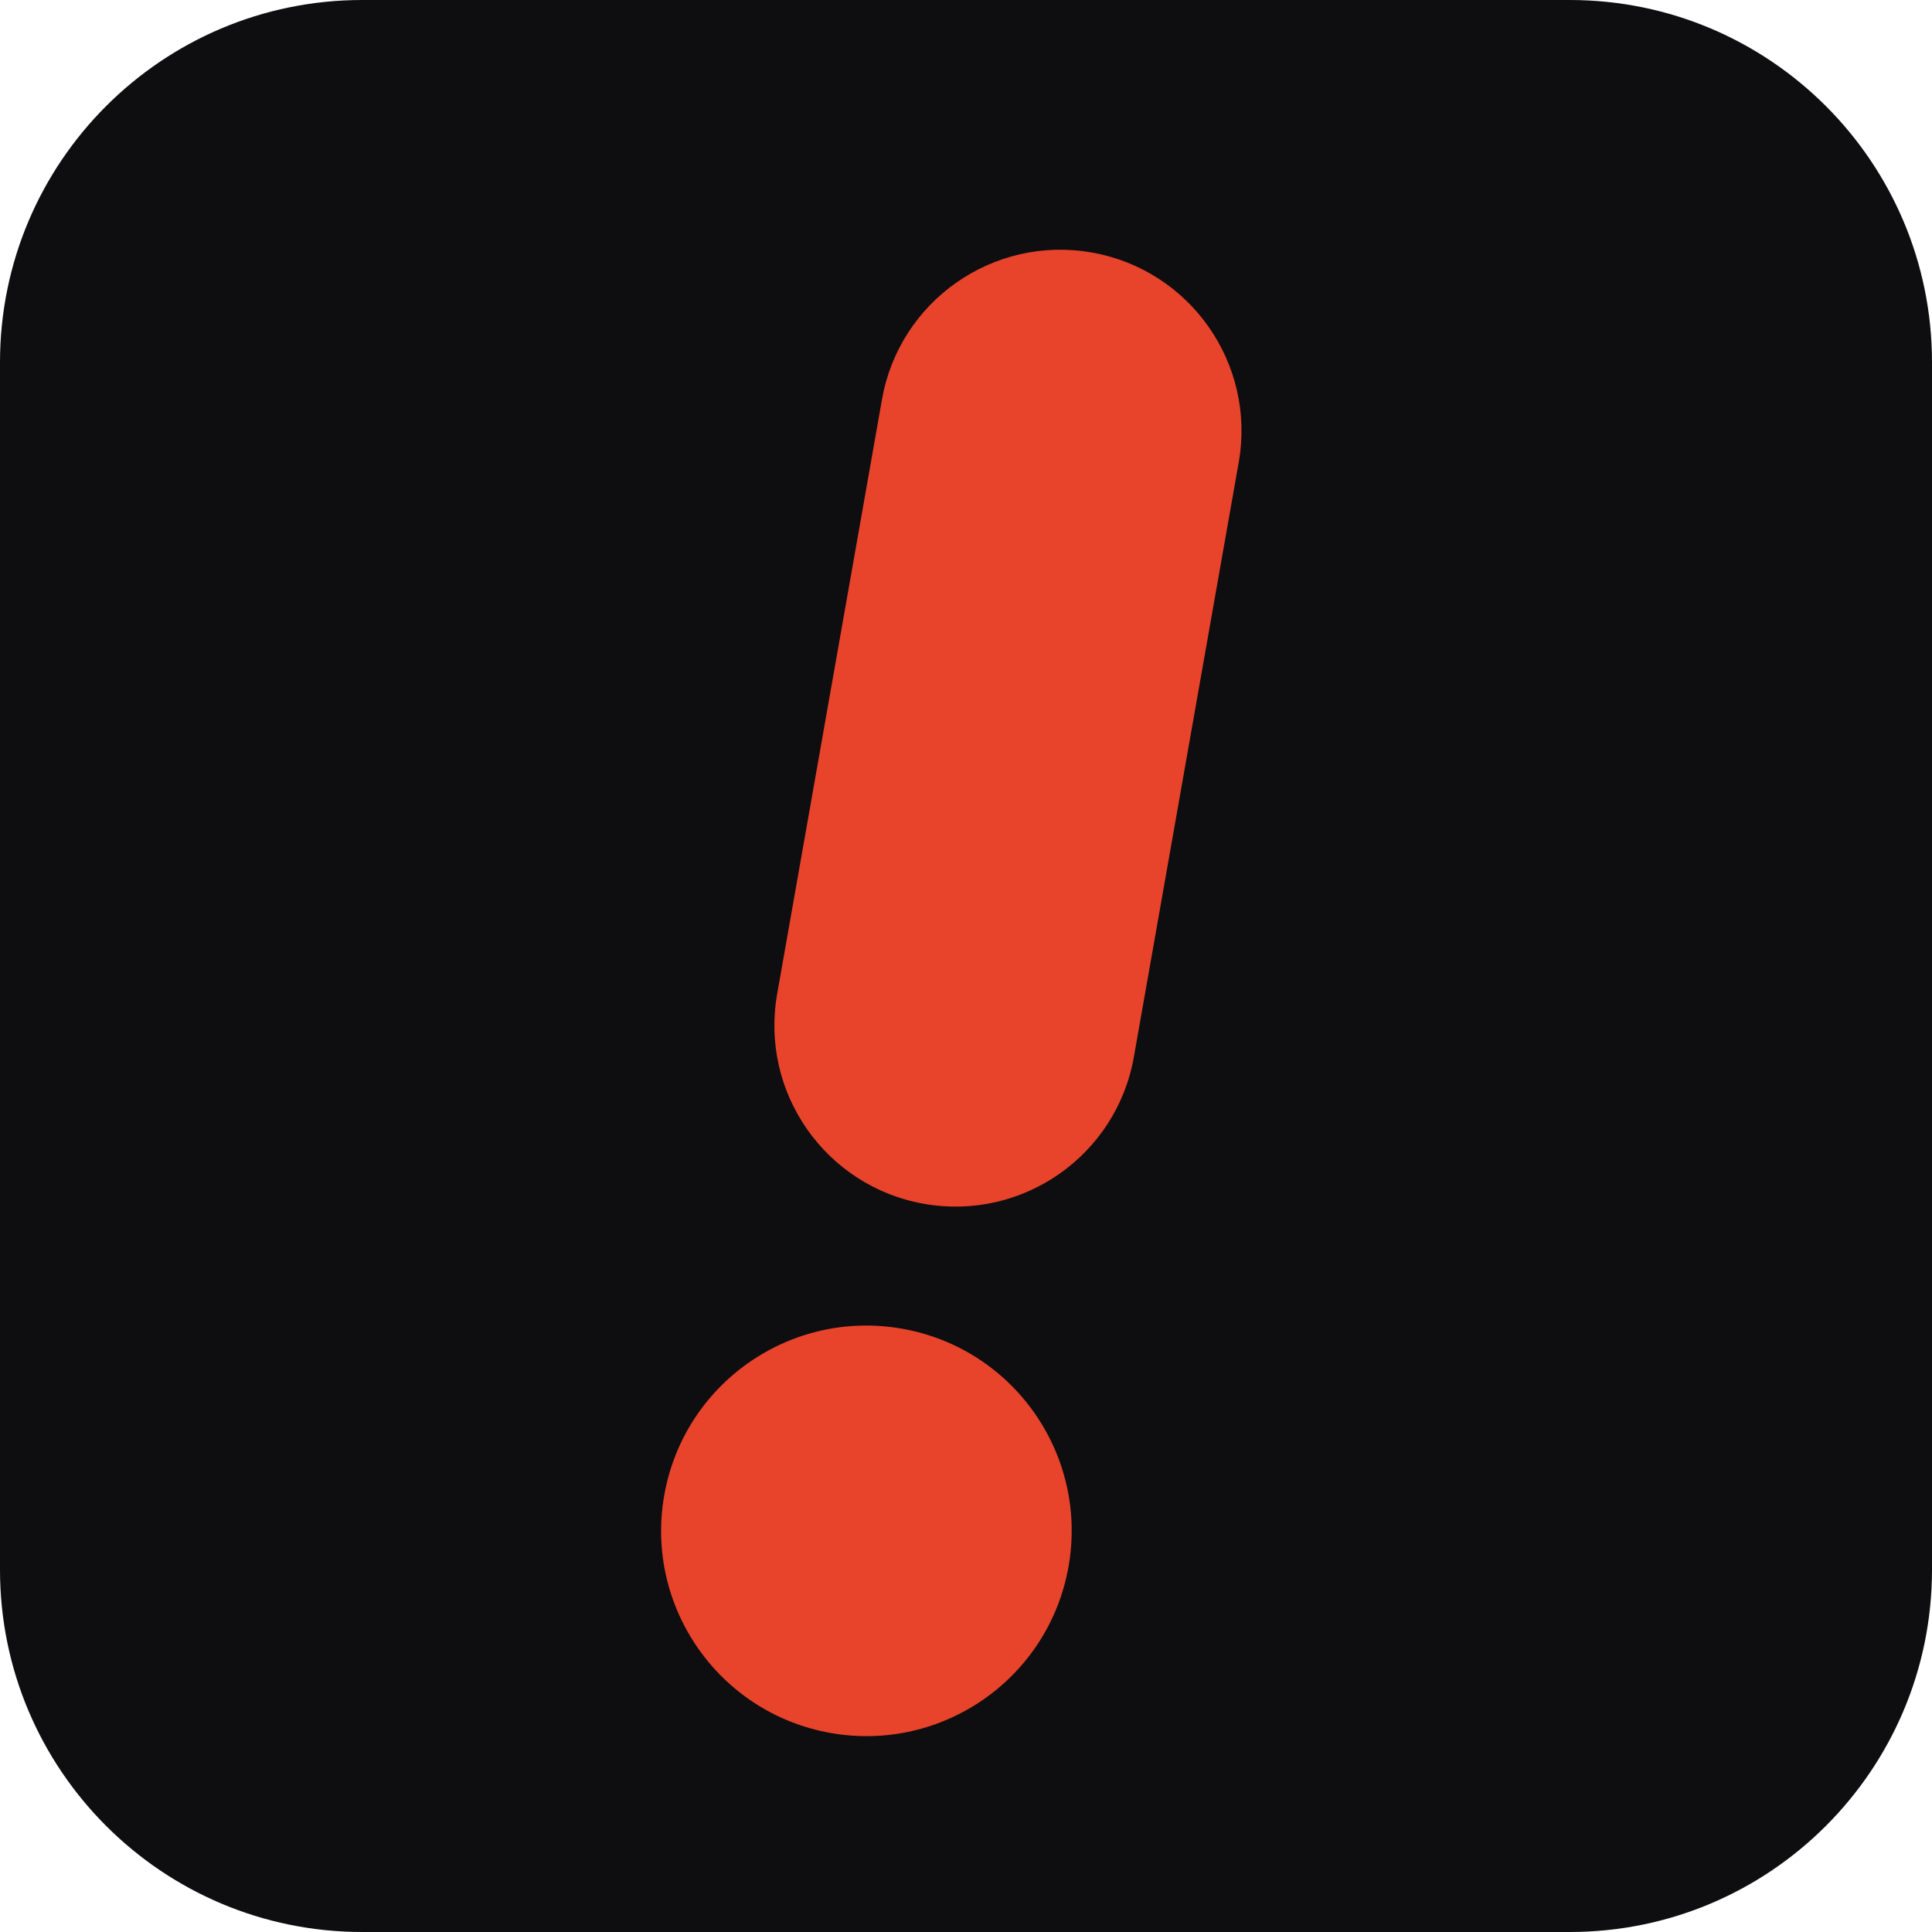
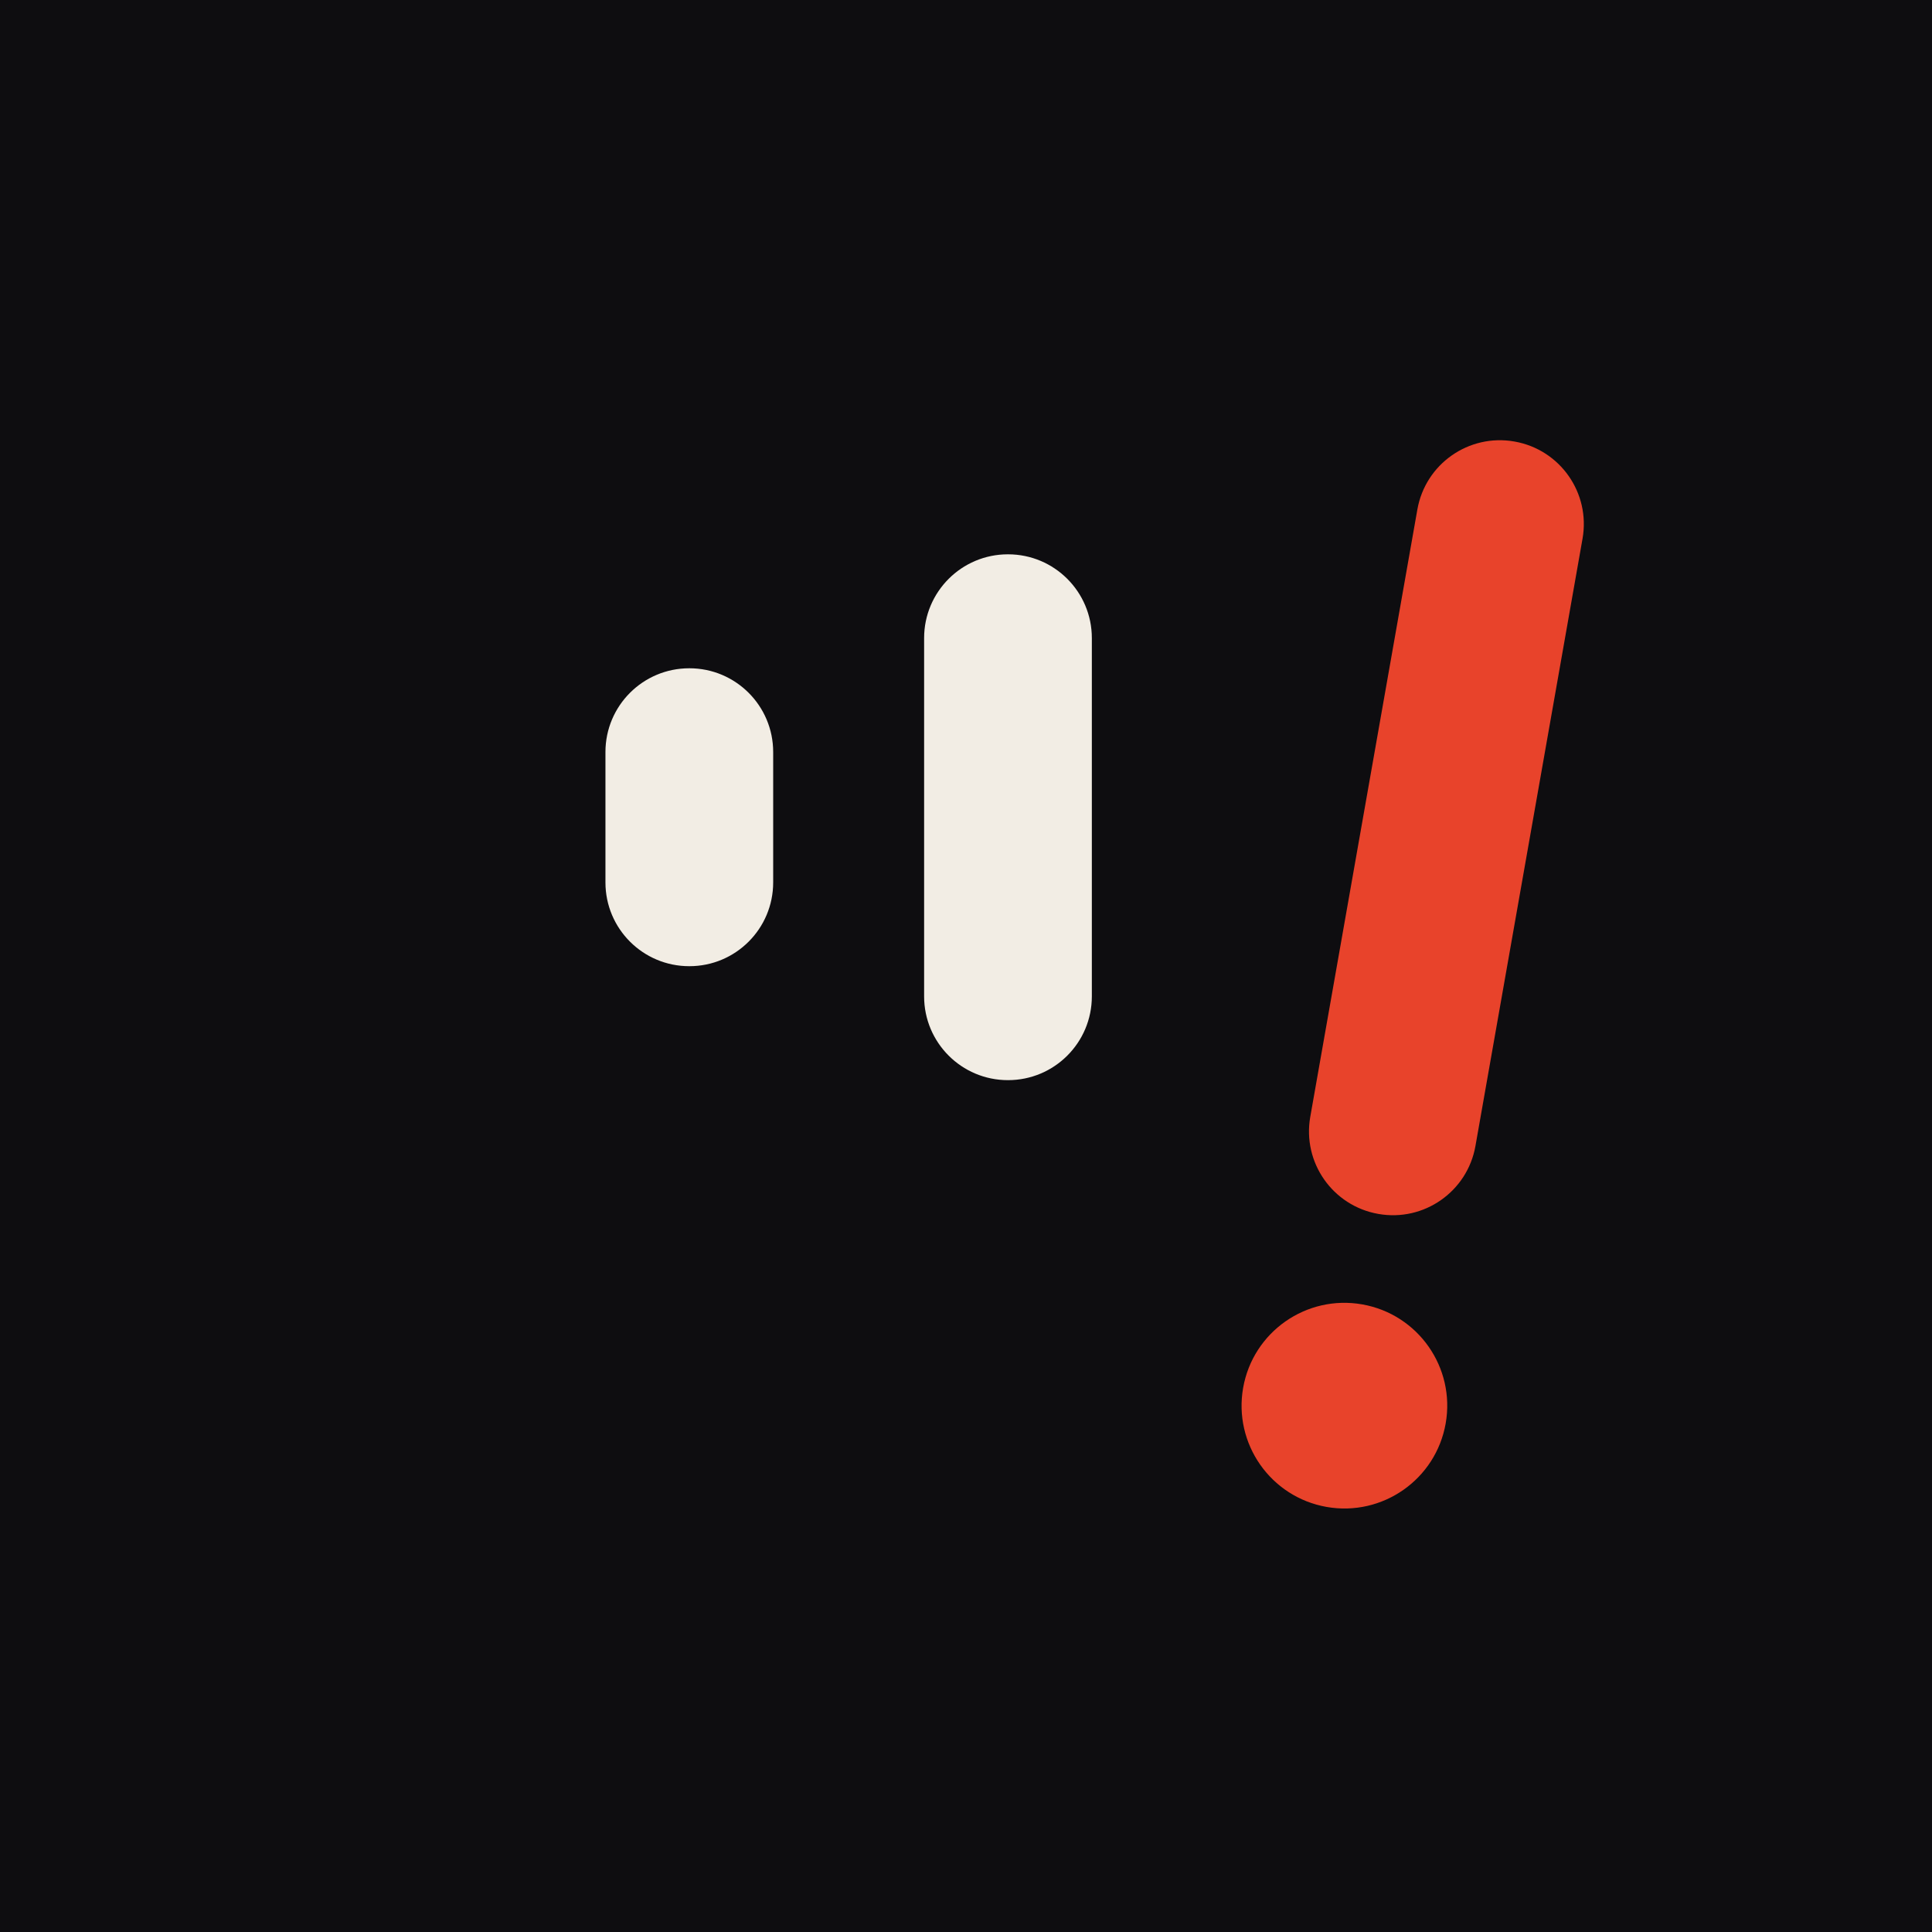
- <svg xmlns="http://www.w3.org/2000/svg" viewBox="0 0 32 32">
-   <rect width="32" height="32" rx="6" fill="#0e0d10" />
-   <g transform="rotate(10 16 16)" fill="#e8432b">
-     <rect x="13" y="4" width="6" height="16" rx="3" />
-     <circle cx="16" cy="25.5" r="3.4" />
+ <svg xmlns="http://www.w3.org/2000/svg" viewBox="0 0 1024 1024">
+   <rect width="1024" height="1024" rx="0" fill="#0E0D10" />
+   <rect x="320.9" y="354.2" width="88.9" height="157.9" rx="44.4" fill="#F2EDE4" />
+   <rect x="489.8" y="293.8" width="88.9" height="278.7" rx="44.4" fill="#F2EDE4" />
+   <g fill="#E8432B" transform="rotate(10 703.1 798.7)">
+     <rect x="658.7" y="225.3" width="88.9" height="415.7" rx="44.4" />
+     <circle cx="703.1" cy="744.2" r="54.5" />
  </g>
</svg>
